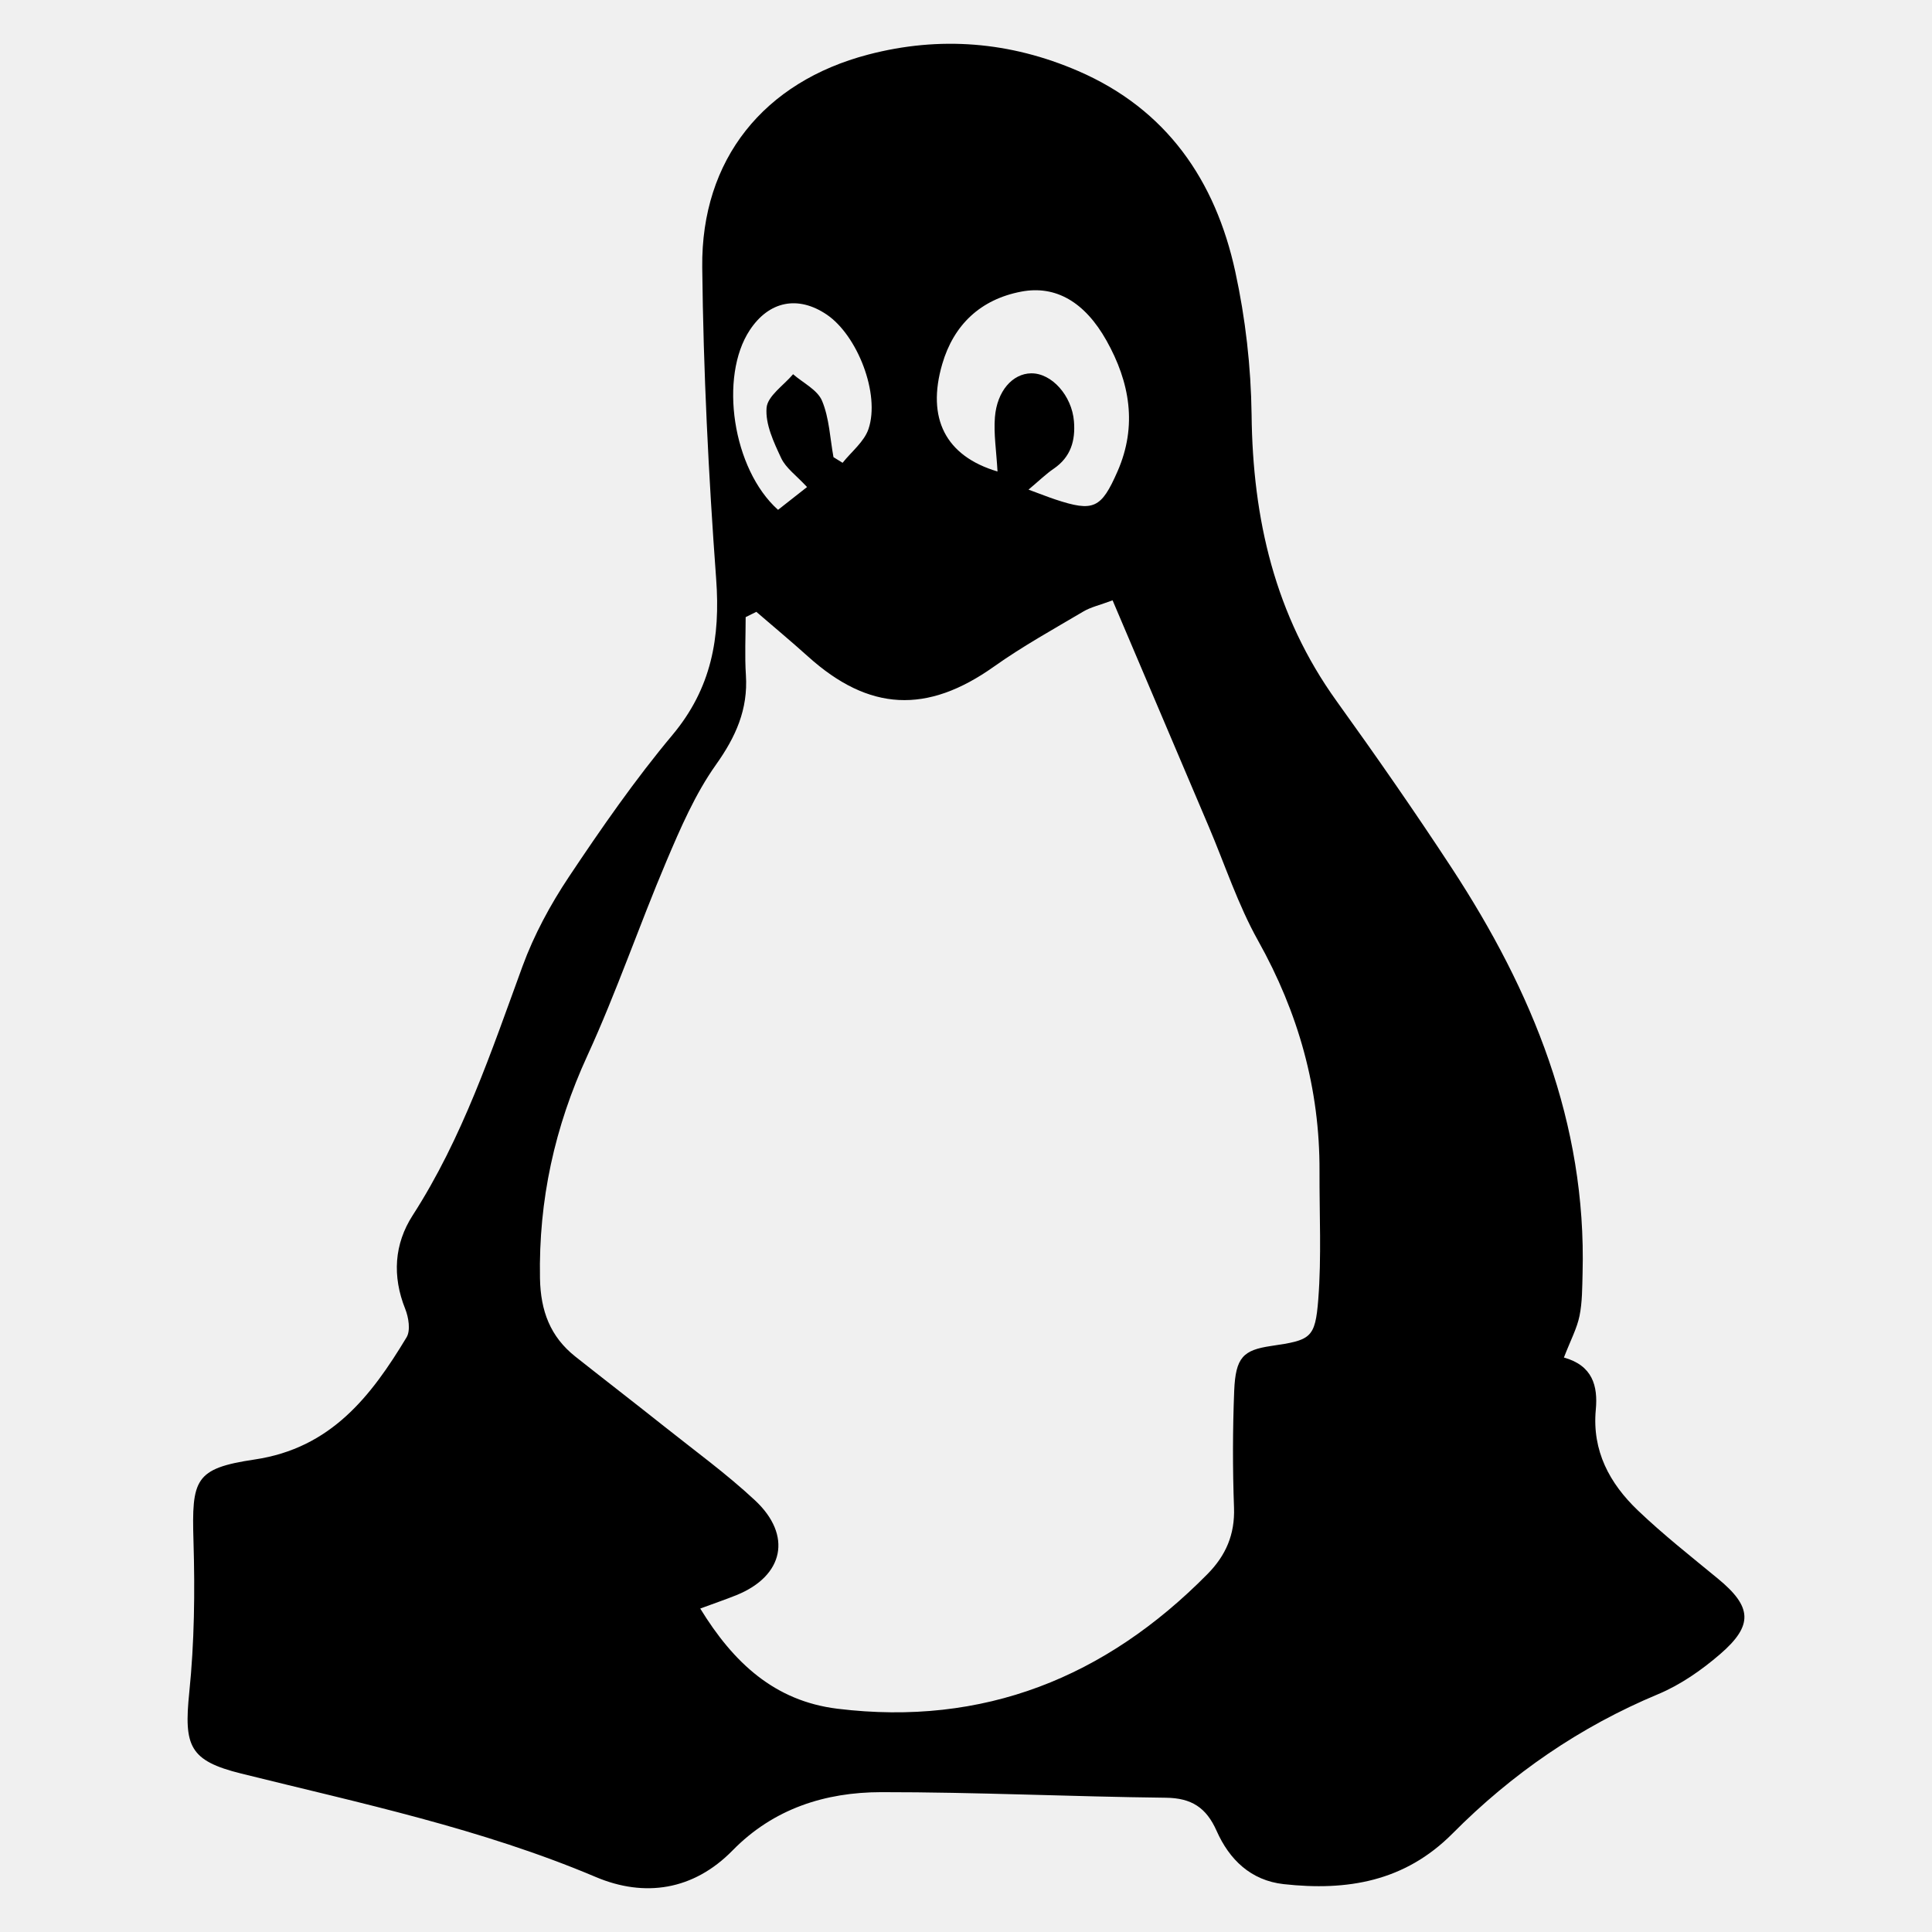
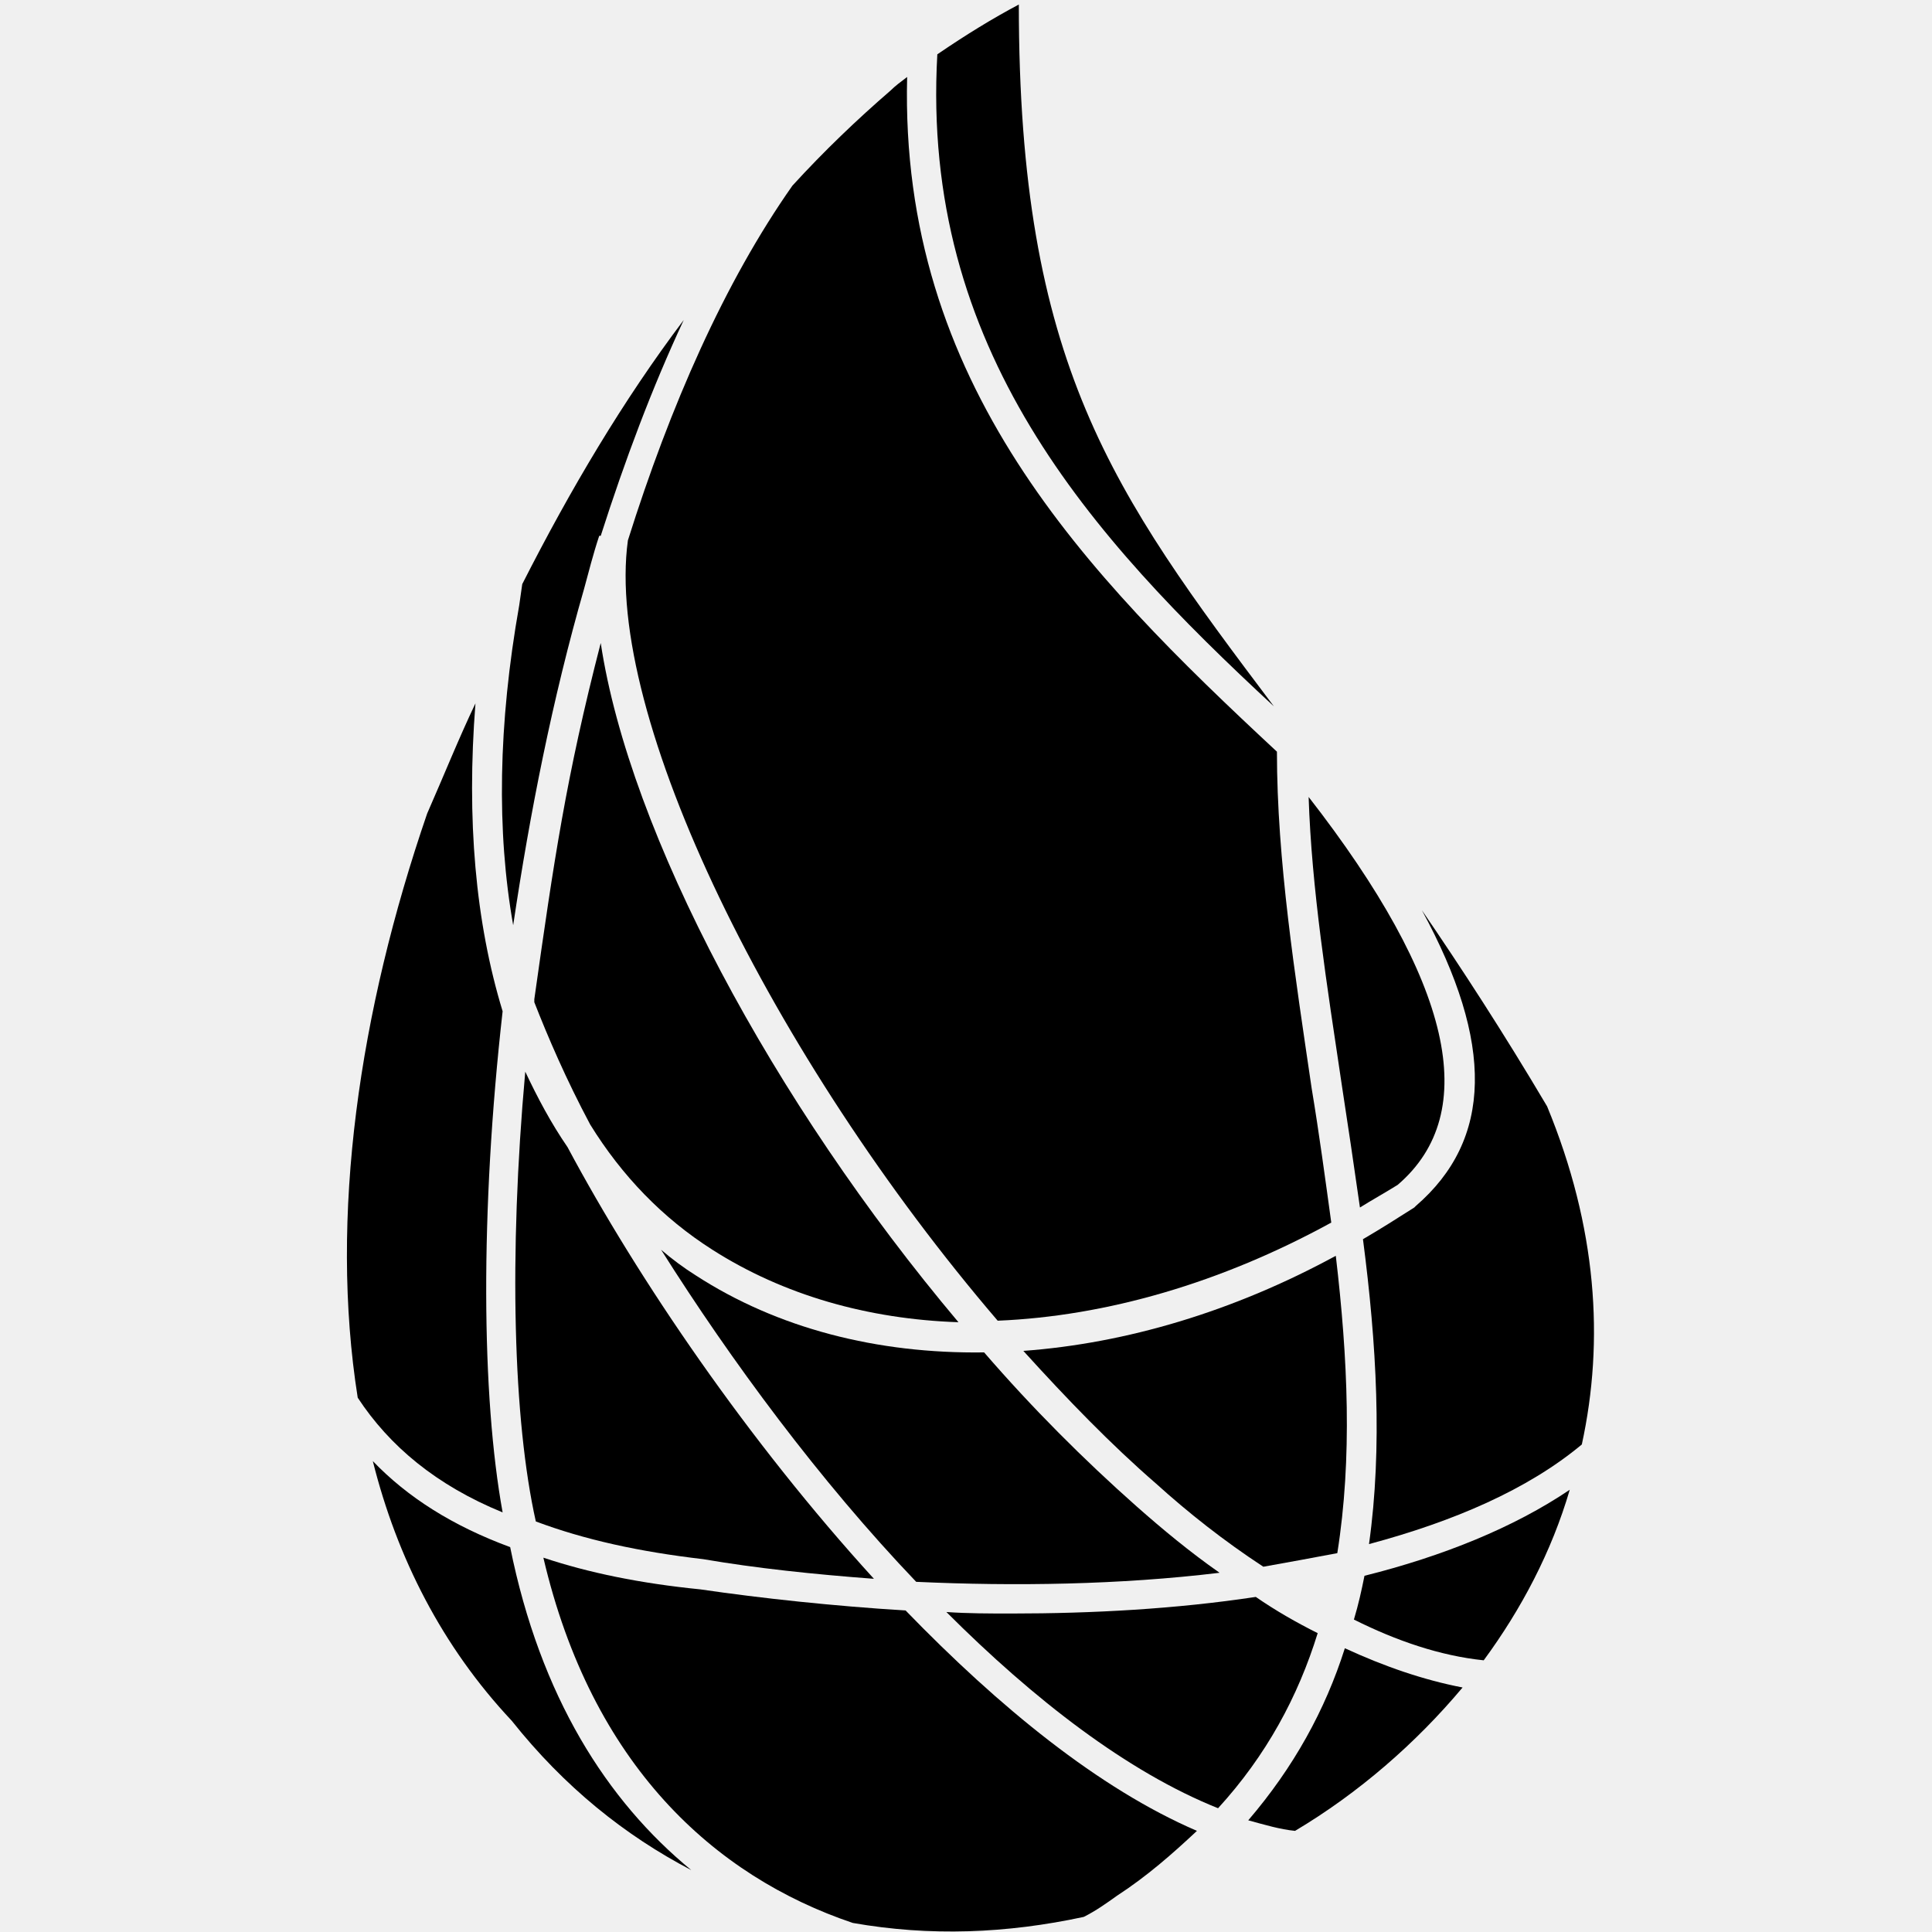
<svg xmlns="http://www.w3.org/2000/svg" fill="none" viewBox="0 0 128 128">
-   <path fill-rule="evenodd" clip-rule="evenodd" d="M113.823 104.595c-1.795-1.478-3.629-2.921-5.308-4.525-1.87-1.785-3.045-3.944-2.789-6.678.147-1.573-.216-2.926-2.113-3.452.446-1.154.864-1.928 1.033-2.753.188-.92.178-1.887.204-2.834.264-9.96-3.334-18.691-8.663-26.835-2.454-3.748-5.017-7.429-7.633-11.066-4.092-5.688-5.559-12.078-5.633-18.981a47.564 47.564 0 00-1.081-9.475C80.527 11.956 77.291 7.233 71.422 4.7c-4.497-1.942-9.152-2.327-13.901-1.084-6.901 1.805-11.074 6.934-10.996 14.088.074 6.885.417 13.779.922 20.648.288 3.893-.312 7.252-2.895 10.34-2.484 2.969-4.706 6.172-6.858 9.397-1.229 1.844-2.317 3.853-3.077 5.931-2.07 5.663-3.973 11.373-7.276 16.5-1.224 1.9-1.363 4.026-.494 6.199.225.563.363 1.429.089 1.882-2.354 3.907-5.011 7.345-10.066 8.095-3.976.591-4.172 1.314-4.051 5.413.1 3.337.061 6.705-.28 10.021-.363 3.555.008 4.521 3.442 5.373 7.924 1.968 15.913 3.647 23.492 6.854 3.227 1.365 6.465.891 9.064-1.763 2.713-2.771 6.141-3.855 9.844-3.859 6.285-.005 12.572.298 18.86.369 1.702.02 2.679.653 3.364 2.199.84 1.893 2.26 3.284 4.445 3.526 4.193.462 8.013-.16 11.19-3.359 3.918-3.948 8.436-7.066 13.615-9.227 1.482-.619 2.878-1.592 4.103-2.648 2.231-1.922 2.113-3.146-.135-5zM62.426 24.12c.758-2.601 2.537-4.289 5.243-4.801 2.276-.43 4.203.688 5.639 3.246 1.546 2.758 2.054 5.64.734 8.658-1.083 2.474-1.591 2.707-4.123 1.868-.474-.157-.937-.343-1.777-.652.708-.594 1.154-1.035 1.664-1.382 1.134-.772 1.452-1.858 1.346-3.148-.139-1.694-1.471-3.194-2.837-3.175-1.225.017-2.262 1.167-2.4 2.915-.086 1.089.095 2.199.173 3.589-3.446-1.023-4.711-3.525-3.662-7.118zm-12.75-2.251c1.274-1.928 3.197-2.314 5.101-1.024 2.029 1.376 3.547 5.256 2.763 7.576-.285.844-1.127 1.5-1.716 2.241l-.604-.374c-.23-1.253-.276-2.585-.757-3.733-.304-.728-1.257-1.184-1.919-1.762-.622.739-1.693 1.443-1.757 2.228-.088 1.084.477 2.28.969 3.331.311.661 1.001 1.145 1.713 1.916l-1.922 1.51c-3.018-2.7-3.915-8.82-1.871-11.909zM87.34 86.075c-.203 2.604-.5 2.713-3.118 3.098-1.859.272-2.359.756-2.453 2.964a101.744 101.744 0 00-.012 7.753c.061 1.77-.537 3.158-1.755 4.393-6.764 6.856-14.845 10.105-24.512 8.926-4.17-.509-6.896-3.047-9.097-6.639.98-.363 1.705-.607 2.412-.894 3.122-1.27 3.706-3.955 1.213-6.277-1.884-1.757-3.986-3.283-6.007-4.892-1.954-1.555-3.934-3.078-5.891-4.629-1.668-1.323-2.305-3.028-2.345-5.188-.094-5.182.972-10.03 3.138-14.747 1.932-4.209 3.429-8.617 5.239-12.885.935-2.202 1.906-4.455 3.278-6.388 1.319-1.854 2.134-3.669 1.988-5.94-.084-1.276-.016-2.562-.016-3.843l.707-.352c1.141.985 2.302 1.949 3.423 2.959 4.045 3.646 7.892 3.813 12.319.67 1.888-1.341 3.93-2.47 5.927-3.652.497-.294 1.092-.423 1.934-.738 2.151 5.066 4.262 10.033 6.375 15 1.072 2.524 1.932 5.167 3.264 7.547 2.671 4.775 4.092 9.813 4.07 15.272-.012 2.83.137 5.67-.081 8.482z" />
+   <path d="M90.1 80c.8-.5 1.7-1 2.5-1.5 5.6-4.8 3.6-13.5-5.9-25.7.2 6.1 1.2 12.4 2.2 19.1.4 2.6.8 5.3 1.2 8.1zM36 103.2c3.2 13.7 11.3 21.1 20.5 24.2 5.1.9 10.2.7 15.3-.4.8-.4 1.5-.9 2.2-1.4 2-1.3 3.7-2.8 5.3-4.3-6.5-2.8-13.1-8.2-19.3-14.6-4.8-.3-9.5-.8-13.6-1.4-4-.4-7.4-1.1-10.4-2.1zm-1.4-64.5l-.2 1.4c-1.4 7.9-1.5 15-.4 21.2 1.1-7.4 2.6-15 4.7-22.3.3-1.1.6-2.3 1-3.5h.1c1.6-5 3.4-9.8 5.5-14.3-4 5.3-7.5 11.2-10.7 17.5z" />
+   <path d="M33.9 114c3.5 4.4 7.5 7.6 11.9 9.9-5.6-4.6-10-11.5-12-21.4-3.8-1.4-6.8-3.3-9.1-5.7 1.6 6.4 4.6 12.3 9.2 17.2zm-.6-47c-1.8-5.9-2.4-12.7-1.8-20.4-1.1 2.3-2.1 4.8-3.2 7.3-4.5 13.1-6.5 26.7-4.6 38.7 2.1 3.2 5.2 5.8 9.6 7.6-1.4-7.7-1.5-19.9 0-33.2zm2.2 33.8c0 .1 0 .1 0 0 3.2 1.2 6.8 2 11.1 2.5 3.5.6 7.3 1 11.3 1.3-8.3-9.1-15.6-19.8-20.3-28.6-1.1-1.6-2-3.3-2.8-5-1.1 12.2-.8 23.1.7 29.8zm51.4-28.7c-1.1-7.5-2.3-15.1-2.3-22.3C71.9 38 59.6 25.4 60.1 5.1c-.4.3-.8.6-1.1.9-2.2 1.9-4.4 4-6.5 6.3-4.5 6.4-8.1 14.6-10.9 23.5-1.6 11.6 9.6 34.3 24.5 51.7 7.2-.3 14.8-2.5 22.1-6.5-.4-2.9-.8-5.9-1.3-8.9zm10 39.7c-2.6-.5-5.2-1.4-7.8-2.6-1.3 4.1-3.4 7.9-6.4 11.4 1.1.3 2.1.6 3.1.7 4.2-2.5 8-5.8 11.1-9.5z" />
+   <path d="M62.1 3.6C61 23.1 72.2 35.5 84.4 46.8 73.7 32.6 67.5 24.1 67.5.3c-1.7.9-3.5 2-5.4 3.3zm21.1 102.2c-5.3.8-10.8 1.1-16.2 1.1-1.4 0-2.9 0-4.3-.1 5.8 5.8 12 10.6 18 13 3.2-3.5 5.3-7.4 6.6-11.6-1.4-.7-2.8-1.5-4.1-2.4zm-2.4-1.6c-2-1.4-3.8-2.9-5.5-4.4-3.5-3.1-6.9-6.5-10.1-10.2-7.1.1-13.7-1.6-19.1-5.1-.8-.5-1.6-1.1-2.3-1.7 4.6 7.3 10.5 15.3 16.9 22 6.5.3 13.5.2 20.1-.6zm9.6.2c-.2 1-.4 1.9-.7 2.9 2.8 1.4 5.7 2.4 8.6 2.7 2.5-3.4 4.5-7.2 5.7-11.3-3.7 2.5-8.4 4.4-13.6 5.7z" />
+   <path d="M47.2 82.8c4.7 3 10.3 4.6 16.3 4.8-12.3-14.6-21.8-32.4-23.7-45-2.3 8.9-3.1 14.4-4.4 23.6v.2c.9 2.3 2.1 5.1 3.7 8.1 2.1 3.4 4.8 6.2 8.1 8.3zm41.3.4c-6.8 3.7-13.9 5.8-20.7 6.3 2.9 3.2 5.8 6.2 8.8 8.8 2.1 1.9 4.5 3.8 7.1 5.5 1.7-.3 3.3-.6 4.9-.9 1-6.3.7-12.9-.1-19.7zm2.2 19.1c5.6-1.5 10.5-3.6 14.1-6.6 1.5-6.9 1-14.4-2.3-22.4-2.9-4.9-5.7-9.2-8.3-13 4.8 8.8 4.7 15.2-.4 19.6l-.1.1c-1.1.7-2.2 1.4-3.4 2.1.9 6.9 1.3 13.8.4 20.2z" />
  <style>
        path { fill: #000; }
        @media (prefers-color-scheme: dark) {
            path { fill: #FFF; }
        }
    </style>
</svg>
